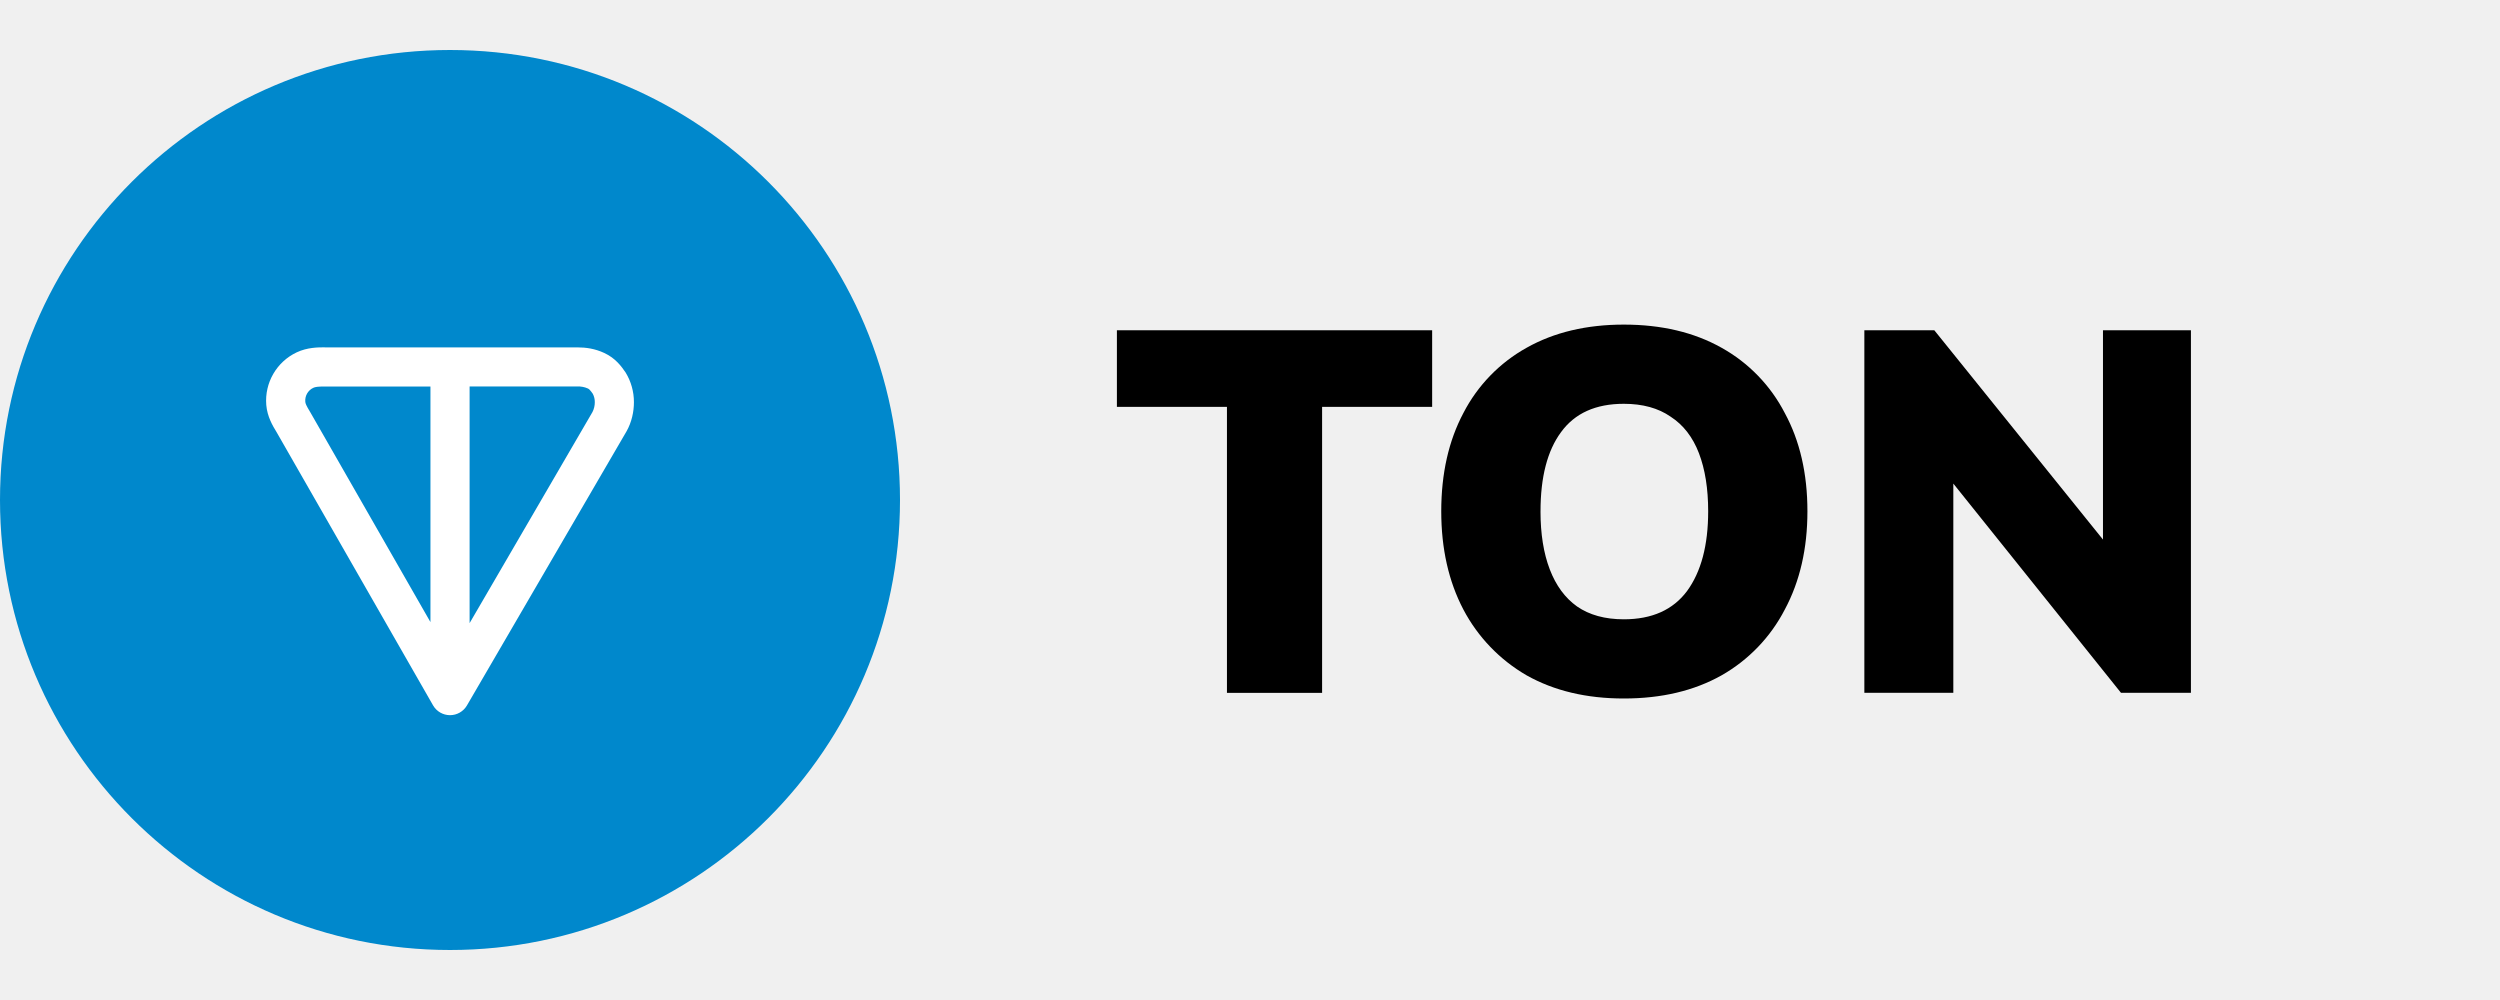
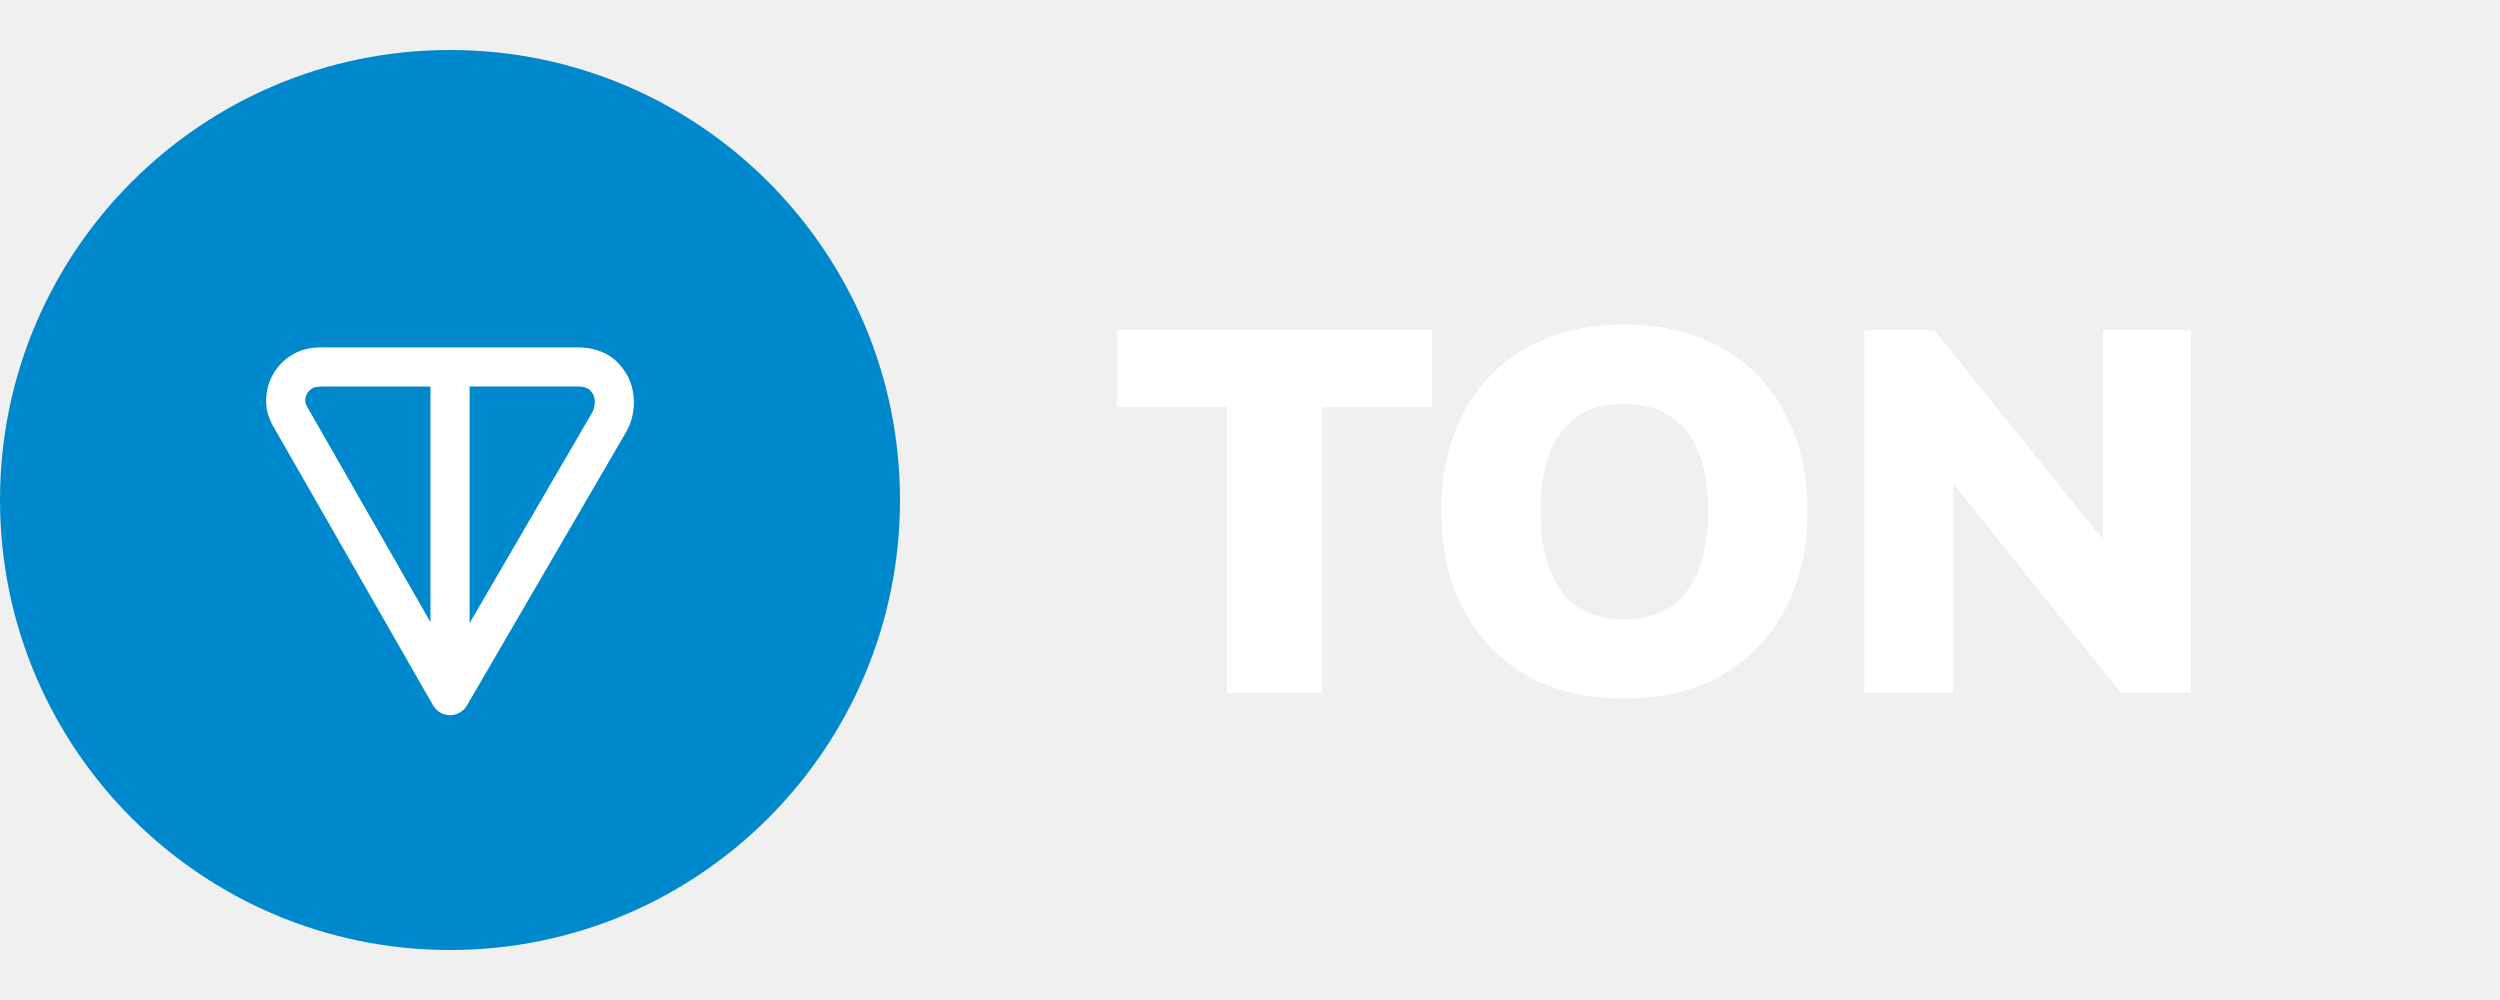
<svg xmlns="http://www.w3.org/2000/svg" width="100" height="40" viewBox="0 0 100 40" fill="none">
-   <path d="M49.078 27.714V16.276h-4.402v-3.065h12.61v3.065h-4.402v11.438h-3.806zm8.572-7.262c0-1.509.295-2.819.885-3.93a6.277 6.277 0 0 1 2.53-2.612c1.097-.617 2.393-.926 3.888-.926 1.508 0 2.811.309 3.909.926a6.284 6.284 0 0 1 2.53 2.613c.603 1.11.905 2.42.905 3.929 0 1.495-.302 2.804-.905 3.929a6.416 6.416 0 0 1-2.53 2.633c-1.097.617-2.4.926-3.909.926-1.495 0-2.791-.309-3.888-.926a6.582 6.582 0 0 1-2.53-2.633c-.59-1.125-.885-2.434-.885-3.93zm3.97 0c0 .905.124 1.68.371 2.324.247.645.61 1.139 1.09 1.482.494.342 1.117.514 1.872.514 1.125 0 1.968-.377 2.53-1.132.562-.768.844-1.83.844-3.188 0-.905-.123-1.68-.37-2.325-.247-.644-.624-1.131-1.132-1.46-.493-.343-1.118-.515-1.872-.515-1.125 0-1.961.377-2.51 1.132-.548.74-.822 1.796-.822 3.168zm12.954 7.262V13.21h2.798l7.344 9.113h-.597v-9.113h3.518v14.503H84.84L77.537 18.6h.596v9.113h-3.559z" fill="currentColor" />
+   <path d="M49.078 27.714V16.276h-4.402v-3.065h12.61v3.065h-4.402v11.438h-3.806zm8.572-7.262c0-1.509.295-2.819.885-3.93a6.277 6.277 0 0 1 2.53-2.612c1.097-.617 2.393-.926 3.888-.926 1.508 0 2.811.309 3.909.926a6.284 6.284 0 0 1 2.53 2.613c.603 1.11.905 2.42.905 3.929 0 1.495-.302 2.804-.905 3.929a6.416 6.416 0 0 1-2.53 2.633c-1.097.617-2.4.926-3.909.926-1.495 0-2.791-.309-3.888-.926a6.582 6.582 0 0 1-2.53-2.633c-.59-1.125-.885-2.434-.885-3.93zm3.97 0c0 .905.124 1.68.371 2.324.247.645.61 1.139 1.09 1.482.494.342 1.117.514 1.872.514 1.125 0 1.968-.377 2.53-1.132.562-.768.844-1.83.844-3.188 0-.905-.123-1.68-.37-2.325-.247-.644-.624-1.131-1.132-1.46-.493-.343-1.118-.515-1.872-.515-1.125 0-1.961.377-2.51 1.132-.548.74-.822 1.796-.822 3.168zm12.954 7.262V13.21h2.798l7.344 9.113h-.597v-9.113h3.518v14.503H84.84L77.537 18.6h.596v9.113h-3.559z" fill="#fff" />
  <path d="M18 38c9.941 0 18-8.059 18-18S27.941 2 18 2 0 10.059 0 20s8.059 18 18 18z" fill="#08C" />
  <path fill-rule="evenodd" clip-rule="evenodd" d="M12.992 13.895h10.096c.357 0 .714.052 1.087.226.447.208.684.537.85.78a2.265 2.265 0 0 1 .332 1.185c0 .384-.09.802-.295 1.166l-.006.01-6.379 10.957a.783.783 0 0 1-1.355-.005L11.06 17.28l-.006-.01c-.143-.235-.364-.6-.403-1.072a2.136 2.136 0 0 1 1.219-2.105c.423-.198.851-.2 1.121-.2zm4.226 1.565h-4.226c-.277 0-.384.017-.458.052a.56.56 0 0 0-.322.56c.005.066.032.142.192.406a.913.913 0 0 1 .01.016l4.804 8.39V15.46zm1.566 0v9.465l4.915-8.444a.856.856 0 0 0 .093-.395.696.696 0 0 0-.08-.334 1.264 1.264 0 0 0-.125-.16.23.23 0 0 0-.073-.053.936.936 0 0 0-.426-.08h-4.304z" fill="#fff" />
</svg>
